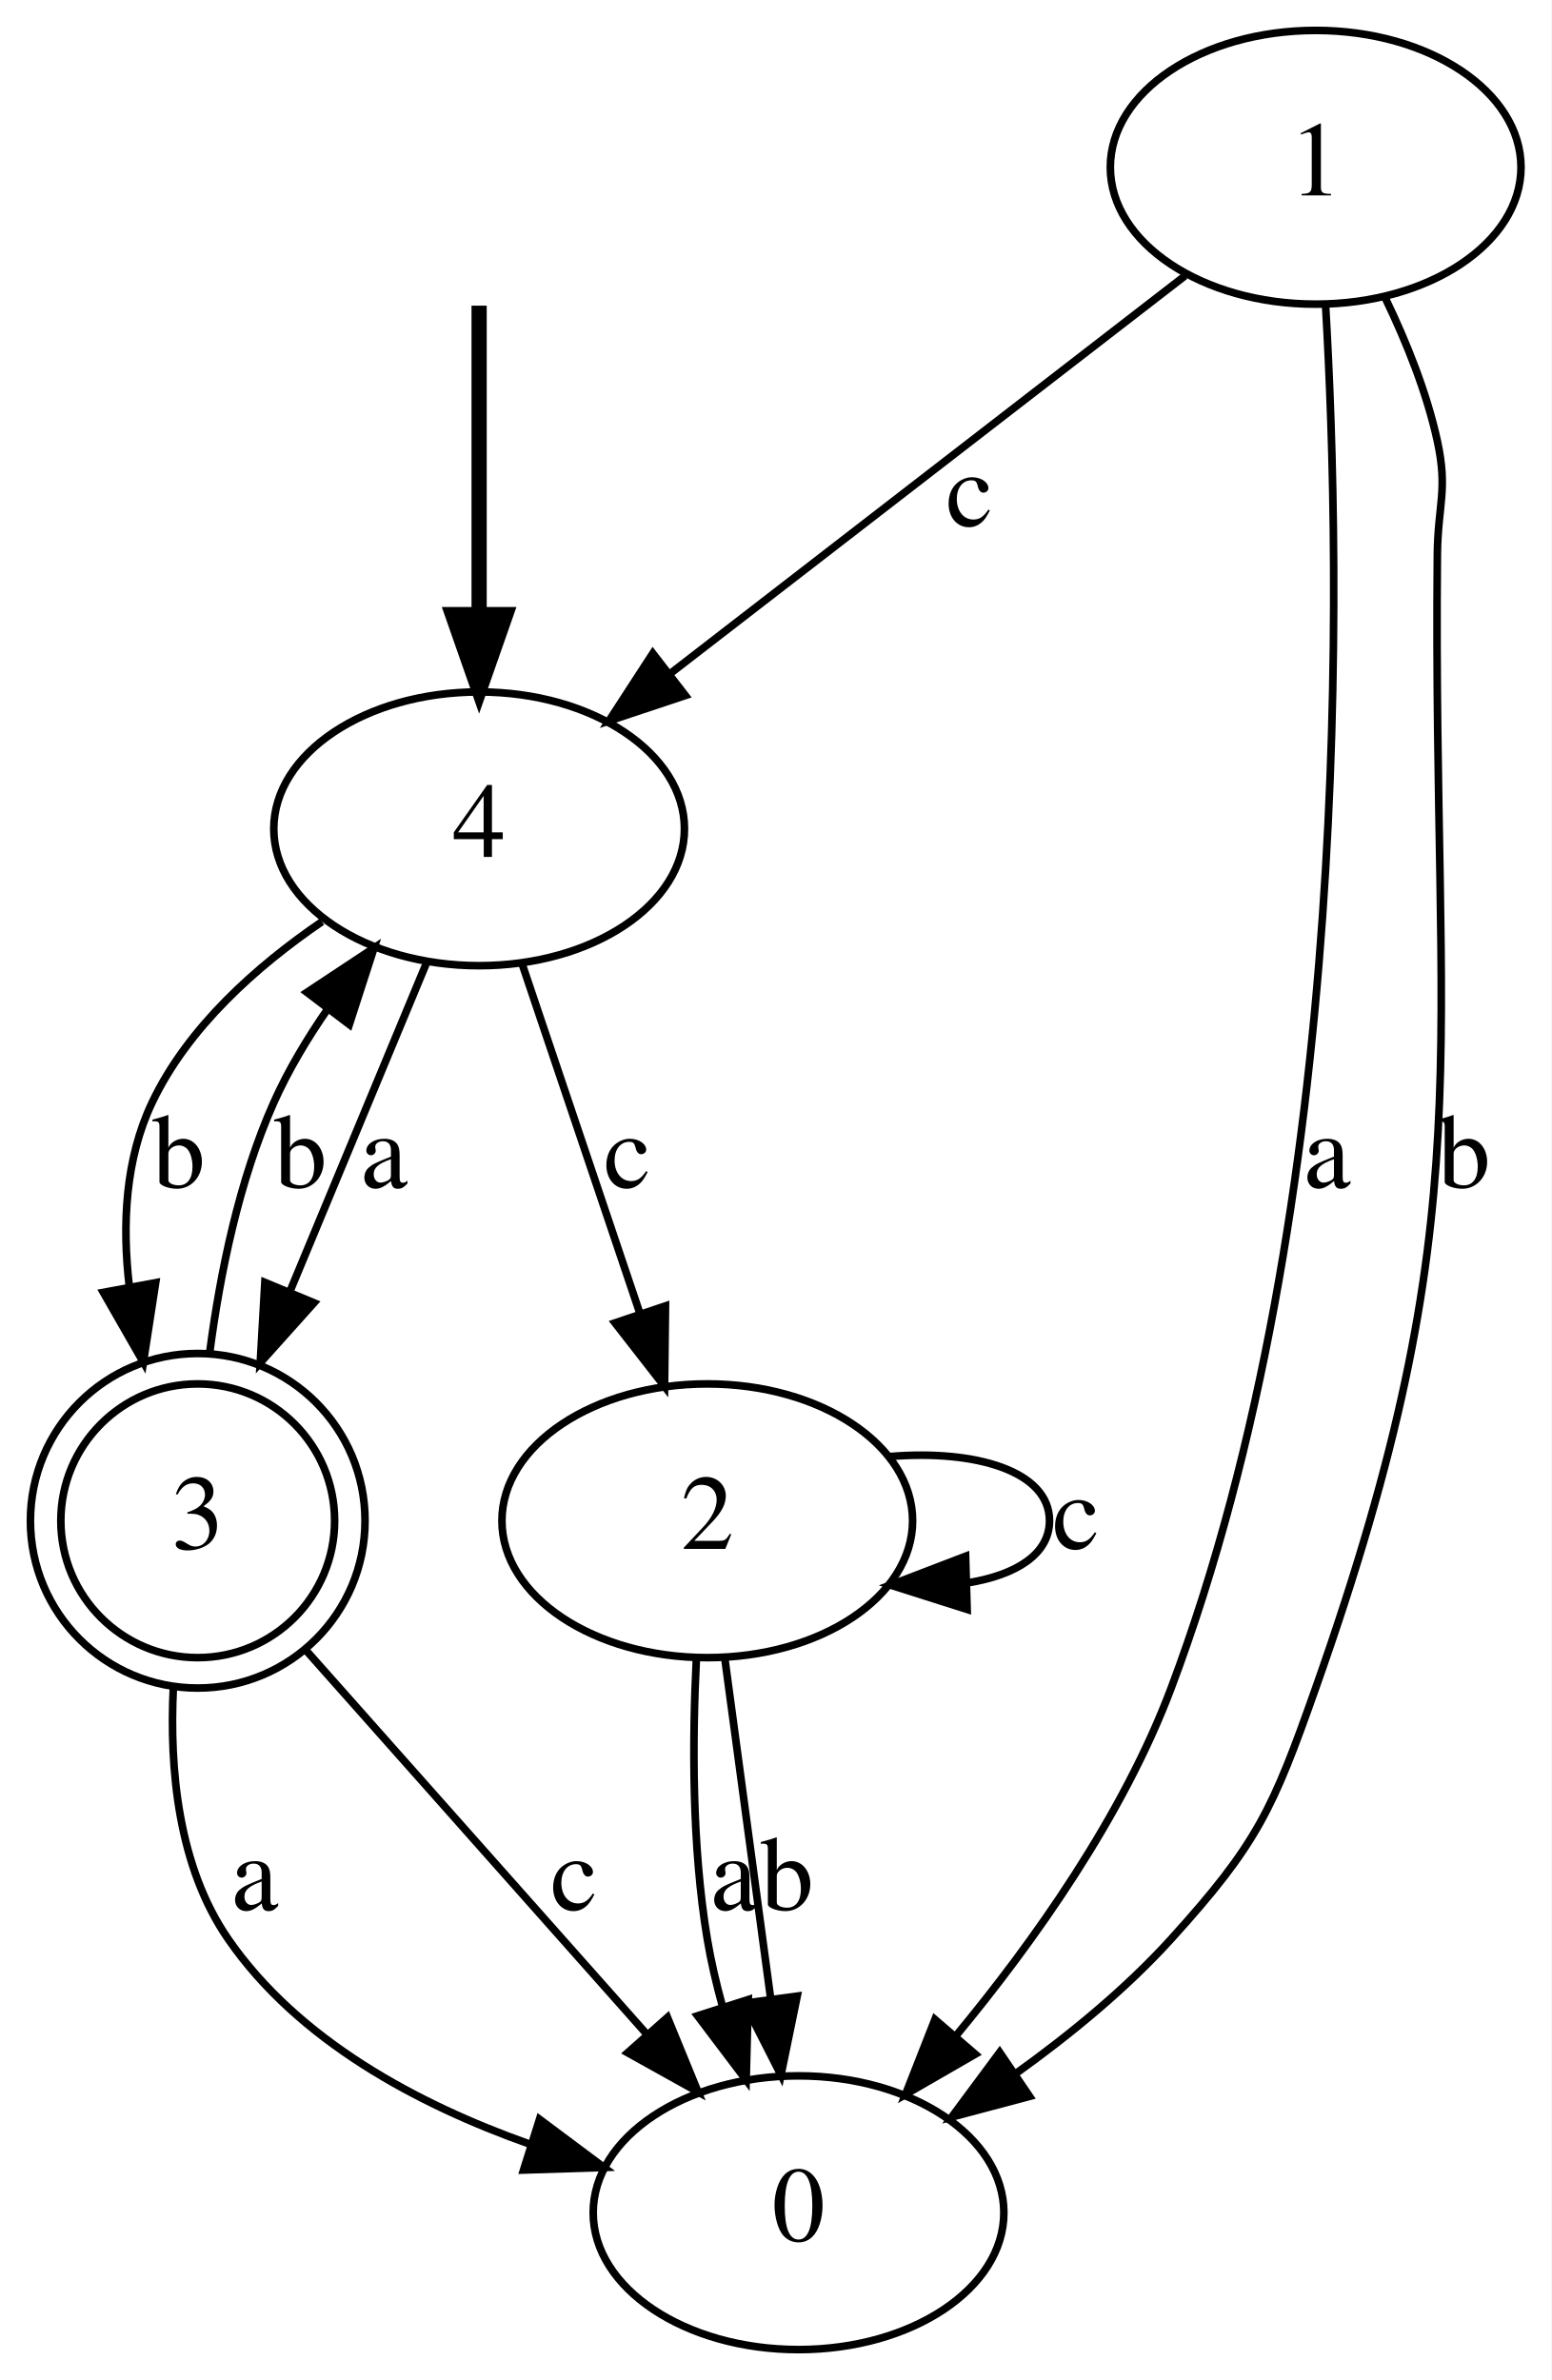
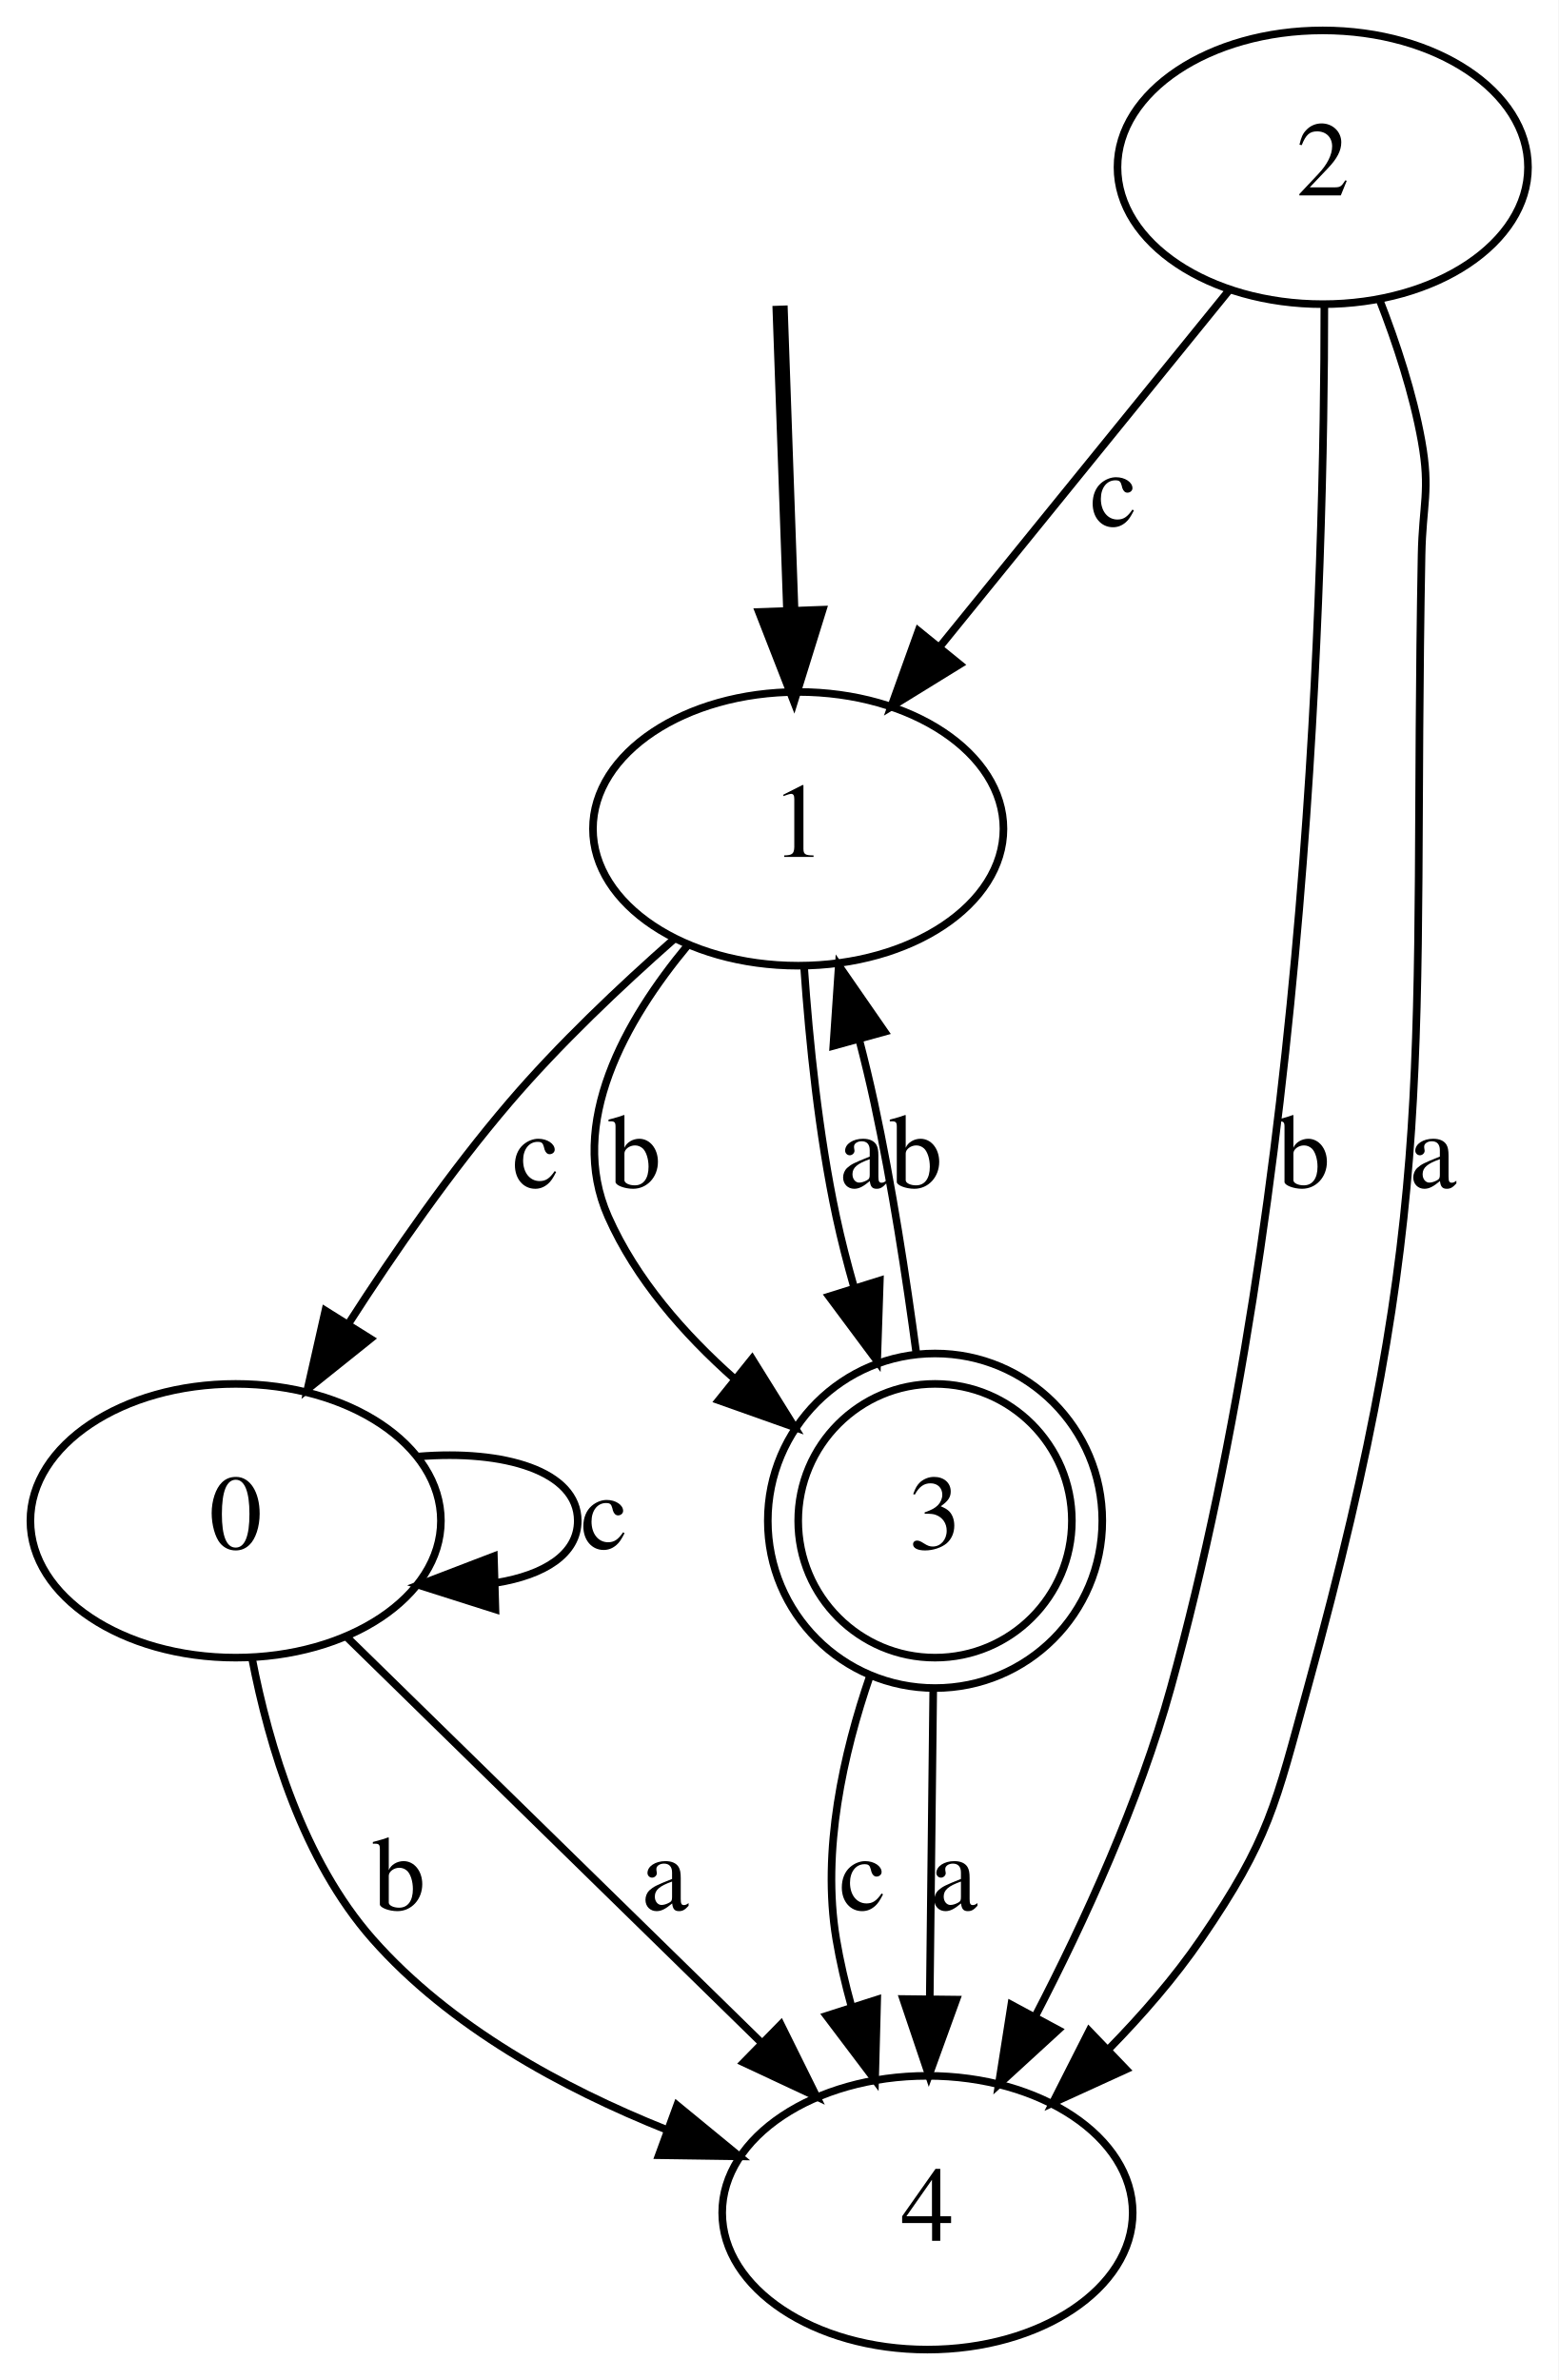
- <svg xmlns="http://www.w3.org/2000/svg" width="204pt" height="313pt" viewBox="0.00 0.00 204.00 313.00">
+ <svg xmlns="http://www.w3.org/2000/svg" width="205pt" height="313pt" viewBox="0.00 0.00 205.00 313.00">
  <g id="graph0" class="graph" transform="scale(1 1) rotate(0) translate(4 309)">
-     <polygon fill="white" stroke="none" points="-4,4 -4,-309 200,-309 200,4 -4,4" />
+     <polygon fill="white" stroke="none" points="-4,4 -4,-309 201,-309 201,4 -4,4" />
    <g id="node1" class="node" />
-     <g id="node6" class="node">
-       <ellipse fill="none" stroke="black" cx="59" cy="-200" rx="27" ry="18" />
-       <text text-anchor="middle" x="59" y="-196.3" font-family="Times,serif" font-size="14.00">4</text>
+     <g id="node3" class="node">
+       <ellipse fill="none" stroke="black" cx="101" cy="-200" rx="27" ry="18" />
+       <text text-anchor="middle" x="101" y="-196.3" font-family="Times,serif" font-size="14.00">1</text>
    </g>
    <g id="edge1" class="edge">
-       <path fill="none" stroke="black" stroke-width="2" d="M59,-268.799C59,-257.163 59,-241.548 59,-228.237" />
-       <polygon fill="black" stroke="black" stroke-width="2" points="62.5,-228.175 59,-218.175 55.5,-228.175 62.5,-228.175" />
+       <path fill="none" stroke="black" stroke-width="2" d="M98.607,-268.799C99.018,-257.163 99.569,-241.548 100.039,-228.237" />
+       <polygon fill="black" stroke="black" stroke-width="2" points="103.539,-228.293 100.394,-218.175 96.543,-228.046 103.539,-228.293" />
    </g>
    <g id="node2" class="node">
-       <ellipse fill="none" stroke="black" cx="101" cy="-18" rx="27" ry="18" />
-       <text text-anchor="middle" x="101" y="-14.3" font-family="Times,serif" font-size="14.00">0</text>
-     </g>
-     <g id="node3" class="node">
-       <ellipse fill="none" stroke="black" cx="169" cy="-287" rx="27" ry="18" />
-       <text text-anchor="middle" x="169" y="-283.3" font-family="Times,serif" font-size="14.00">1</text>
+       <ellipse fill="none" stroke="black" cx="27" cy="-109" rx="27" ry="18" />
+       <text text-anchor="middle" x="27" y="-105.3" font-family="Times,serif" font-size="14.00">0</text>
    </g>
    <g id="edge2" class="edge">
-       <path fill="none" stroke="black" d="M170.305,-268.822C172.364,-233.494 173.95,-150.668 150,-87 143.654,-70.13 131.977,-53.665 121.614,-41.163" />
-       <polygon fill="black" stroke="black" points="124.241,-38.849 115.063,-33.556 118.936,-43.417 124.241,-38.849" />
-       <text text-anchor="middle" x="170.5" y="-152.8" font-family="Times,serif" font-size="14.00">a</text>
+       <path fill="none" stroke="black" d="M51.074,-117.454C62.242,-118.377 72,-115.559 72,-109 72,-104.593 67.595,-101.875 61.317,-100.846" />
+       <polygon fill="black" stroke="black" points="61.173,-97.34 51.074,-100.546 60.967,-104.337 61.173,-97.34" />
+       <text text-anchor="middle" x="75.5" y="-105.3" font-family="Times,serif" font-size="14.00">c</text>
+     </g>
+     <g id="node6" class="node">
+       <ellipse fill="none" stroke="black" cx="118" cy="-18" rx="27" ry="18" />
+       <text text-anchor="middle" x="118" y="-14.3" font-family="Times,serif" font-size="14.00">4</text>
+     </g>
+     <g id="edge3" class="edge">
+       <path fill="none" stroke="black" d="M29.149,-90.927C31.389,-79.337 35.914,-64.302 45,-54 55.174,-42.464 69.99,-34.395 83.62,-28.937" />
+       <polygon fill="black" stroke="black" points="85.064,-32.135 93.252,-25.412 82.658,-25.562 85.064,-32.135" />
+       <text text-anchor="middle" x="48.5" y="-57.8" font-family="Times,serif" font-size="14.00">b</text>
    </g>
    <g id="edge4" class="edge">
-       <path fill="none" stroke="black" d="M178.169,-269.771C180.936,-264.026 183.607,-257.398 185,-251 186.418,-244.486 185.062,-242.666 185,-236 184.383,-169.4 191.18,-149.801 169,-87 163.364,-71.042 161.367,-66.538 150,-54 144.045,-47.431 136.657,-41.373 129.44,-36.209" />
-       <polygon fill="black" stroke="black" points="131.382,-33.297 121.142,-30.58 127.452,-39.09 131.382,-33.297" />
-       <text text-anchor="middle" x="188.5" y="-152.8" font-family="Times,serif" font-size="14.00">b</text>
+       <path fill="none" stroke="black" d="M41.621,-93.701C56.347,-79.298 79.244,-56.904 96.131,-40.389" />
+       <polygon fill="black" stroke="black" points="98.714,-42.758 103.416,-33.264 93.819,-37.754 98.714,-42.758" />
+       <text text-anchor="middle" x="83.5" y="-57.8" font-family="Times,serif" font-size="14.00">a</text>
    </g>
-     <g id="edge3" class="edge">
-       <path fill="none" stroke="black" d="M151.812,-272.719C133.65,-258.684 104.824,-236.409 84.115,-220.407" />
-       <polygon fill="black" stroke="black" points="86.12,-217.533 76.067,-214.188 81.84,-223.072 86.12,-217.533" />
-       <text text-anchor="middle" x="123.5" y="-239.8" font-family="Times,serif" font-size="14.00">c</text>
+     <g id="edge5" class="edge">
+       <path fill="none" stroke="black" d="M84.651,-185.484C77.616,-179.29 69.527,-171.636 63,-164 55.344,-155.043 47.935,-144.392 41.85,-134.927" />
+       <polygon fill="black" stroke="black" points="44.728,-132.928 36.456,-126.309 38.794,-136.642 44.728,-132.928" />
+       <text text-anchor="middle" x="66.5" y="-152.8" font-family="Times,serif" font-size="14.00">c</text>
+     </g>
+     <g id="node5" class="node">
+       <ellipse fill="none" stroke="black" cx="119" cy="-109" rx="18" ry="18" />
+       <ellipse fill="none" stroke="black" cx="119" cy="-109" rx="22" ry="22" />
+       <text text-anchor="middle" x="119" y="-105.3" font-family="Times,serif" font-size="14.00">3</text>
+     </g>
+     <g id="edge6" class="edge">
+       <path fill="none" stroke="black" d="M86.504,-184.729C78.263,-174.818 70.575,-161.245 76,-149 79.639,-140.788 85.956,-133.566 92.645,-127.642" />
+       <polygon fill="black" stroke="black" points="94.931,-130.295 100.53,-121.3 90.544,-124.84 94.931,-130.295" />
+       <text text-anchor="middle" x="79.5" y="-152.8" font-family="Times,serif" font-size="14.00">b</text>
+     </g>
+     <g id="edge7" class="edge">
+       <path fill="none" stroke="black" d="M101.78,-181.73C102.454,-172.029 103.701,-159.749 106,-149 106.651,-145.957 107.457,-142.82 108.346,-139.709" />
+       <polygon fill="black" stroke="black" points="111.737,-140.594 111.385,-130.005 105.057,-138.502 111.737,-140.594" />
+       <text text-anchor="middle" x="109.5" y="-152.8" font-family="Times,serif" font-size="14.00">a</text>
    </g>
    <g id="node4" class="node">
-       <ellipse fill="none" stroke="black" cx="89" cy="-109" rx="27" ry="18" />
-       <text text-anchor="middle" x="89" y="-105.3" font-family="Times,serif" font-size="14.00">2</text>
-     </g>
-     <g id="edge5" class="edge">
-       <path fill="none" stroke="black" d="M87.568,-90.857C87.029,-80.182 86.966,-66.207 89,-54 89.485,-51.089 90.183,-48.096 91,-45.144" />
-       <polygon fill="black" stroke="black" points="94.39,-46.035 94.112,-35.444 87.725,-43.897 94.39,-46.035" />
-       <text text-anchor="middle" x="92.5" y="-57.8" font-family="Times,serif" font-size="14.00">a</text>
-     </g>
-     <g id="edge7" class="edge">
-       <path fill="none" stroke="black" d="M91.314,-90.84C93.024,-78.158 95.386,-60.64 97.349,-46.077" />
-       <polygon fill="black" stroke="black" points="100.826,-46.485 98.693,-36.107 93.888,-45.55 100.826,-46.485" />
-       <text text-anchor="middle" x="99.5" y="-57.8" font-family="Times,serif" font-size="14.00">b</text>
-     </g>
-     <g id="edge6" class="edge">
-       <path fill="none" stroke="black" d="M113.074,-117.454C124.242,-118.377 134,-115.559 134,-109 134,-104.593 129.595,-101.875 123.317,-100.846" />
-       <polygon fill="black" stroke="black" points="123.173,-97.34 113.074,-100.546 122.967,-104.337 123.173,-97.34" />
-       <text text-anchor="middle" x="137.5" y="-105.3" font-family="Times,serif" font-size="14.00">c</text>
-     </g>
-     <g id="node5" class="node">
-       <ellipse fill="none" stroke="black" cx="22" cy="-109" rx="18" ry="18" />
-       <ellipse fill="none" stroke="black" cx="22" cy="-109" rx="22" ry="22" />
-       <text text-anchor="middle" x="22" y="-105.3" font-family="Times,serif" font-size="14.00">3</text>
+       <ellipse fill="none" stroke="black" cx="170" cy="-287" rx="27" ry="18" />
+       <text text-anchor="middle" x="170" y="-283.3" font-family="Times,serif" font-size="14.00">2</text>
    </g>
    <g id="edge8" class="edge">
-       <path fill="none" stroke="black" d="M18.799,-87.125C18.253,-76.354 19.433,-63.517 26,-54 35.217,-40.644 50.899,-32.26 65.547,-27.061" />
-       <polygon fill="black" stroke="black" points="66.944,-30.291 75.431,-23.949 64.841,-23.614 66.944,-30.291" />
-       <text text-anchor="middle" x="29.5" y="-57.8" font-family="Times,serif" font-size="14.00">a</text>
+       <path fill="none" stroke="black" d="M157.664,-270.804C147.067,-257.75 131.632,-238.735 119.547,-223.847" />
+       <polygon fill="black" stroke="black" points="122.249,-221.623 113.229,-216.065 116.814,-226.035 122.249,-221.623" />
+       <text text-anchor="middle" x="142.5" y="-239.8" font-family="Times,serif" font-size="14.00">c</text>
    </g>
    <g id="edge9" class="edge">
-       <path fill="none" stroke="black" d="M36.124,-92.089C48.595,-78.038 66.921,-57.393 80.916,-41.626" />
-       <polygon fill="black" stroke="black" points="83.766,-43.688 87.787,-33.886 78.531,-39.041 83.766,-43.688" />
-       <text text-anchor="middle" x="71.5" y="-57.8" font-family="Times,serif" font-size="14.00">c</text>
+       <path fill="none" stroke="black" d="M170.211,-268.872C170.222,-233.979 168.107,-152.423 150,-87 145.868,-72.07 138.685,-56.361 132.17,-43.808" />
+       <polygon fill="black" stroke="black" points="135.195,-42.042 127.38,-34.888 129.028,-45.354 135.195,-42.042" />
+       <text text-anchor="middle" x="167.5" y="-152.8" font-family="Times,serif" font-size="14.00">b</text>
    </g>
    <g id="edge10" class="edge">
-       <path fill="none" stroke="black" d="M23.585,-131.203C24.928,-141.452 27.412,-153.728 32,-164 33.882,-168.213 36.369,-172.378 39.074,-176.284" />
-       <polygon fill="black" stroke="black" points="36.356,-178.494 45.19,-184.343 41.932,-174.262 36.356,-178.494" />
-       <text text-anchor="middle" x="35.5" y="-152.8" font-family="Times,serif" font-size="14.00">b</text>
+       <path fill="none" stroke="black" d="M177.459,-269.605C179.708,-263.847 181.876,-257.252 183,-251 184.179,-244.438 183.123,-242.666 183,-236 181.768,-169.454 185.664,-151.17 168,-87 163.772,-71.639 163.001,-67.146 154,-54 150.53,-48.931 146.242,-44.001 141.85,-39.517" />
+       <polygon fill="black" stroke="black" points="144.124,-36.848 134.486,-32.447 139.276,-41.897 144.124,-36.848" />
+       <text text-anchor="middle" x="184.5" y="-152.8" font-family="Times,serif" font-size="14.00">a</text>
    </g>
    <g id="edge12" class="edge">
-       <path fill="none" stroke="black" d="M64.643,-182.26C69.001,-169.331 75.113,-151.198 80.124,-136.332" />
-       <polygon fill="black" stroke="black" points="83.505,-137.259 83.382,-126.665 76.872,-135.023 83.505,-137.259" />
-       <text text-anchor="middle" x="78.5" y="-152.8" font-family="Times,serif" font-size="14.00">c</text>
+       <path fill="none" stroke="black" d="M116.556,-130.886C115.213,-140.951 113.341,-153.161 111,-164 110.42,-166.687 109.748,-169.472 109.032,-172.243" />
+       <polygon fill="black" stroke="black" points="105.62,-171.453 106.335,-182.024 112.368,-173.314 105.62,-171.453" />
+       <text text-anchor="middle" x="116.5" y="-152.8" font-family="Times,serif" font-size="14.00">b</text>
    </g>
    <g id="edge11" class="edge">
-       <path fill="none" stroke="black" d="M52.041,-182.26C47.006,-170.15 40.073,-153.473 34.136,-139.192" />
-       <polygon fill="black" stroke="black" points="37.291,-137.663 30.22,-129.773 30.827,-140.35 37.291,-137.663" />
-       <text text-anchor="middle" x="46.5" y="-152.8" font-family="Times,serif" font-size="14.00">a</text>
+       <path fill="none" stroke="black" d="M110.454,-88.641C106.928,-78.412 104.066,-65.604 106,-54 106.485,-51.089 107.183,-48.096 108,-45.144" />
+       <polygon fill="black" stroke="black" points="111.39,-46.035 111.112,-35.444 104.725,-43.897 111.39,-46.035" />
+       <text text-anchor="middle" x="109.5" y="-57.8" font-family="Times,serif" font-size="14.00">c</text>
    </g>
    <g id="edge13" class="edge">
-       <path fill="none" stroke="black" d="M38.336,-187.788C29.754,-181.935 20.712,-173.91 16,-164 12.469,-156.573 12.039,-147.941 13.007,-139.787" />
-       <polygon fill="black" stroke="black" points="16.47,-140.311 14.854,-129.84 9.587,-139.033 16.47,-140.311" />
-       <text text-anchor="middle" x="19.5" y="-152.8" font-family="Times,serif" font-size="14.00">b</text>
+       <path fill="none" stroke="black" d="M118.763,-86.908C118.627,-74.78 118.454,-59.409 118.307,-46.36" />
+       <polygon fill="black" stroke="black" points="121.804,-46.026 118.192,-36.066 114.804,-46.105 121.804,-46.026" />
+       <text text-anchor="middle" x="121.5" y="-57.8" font-family="Times,serif" font-size="14.00">a</text>
    </g>
  </g>
</svg>
